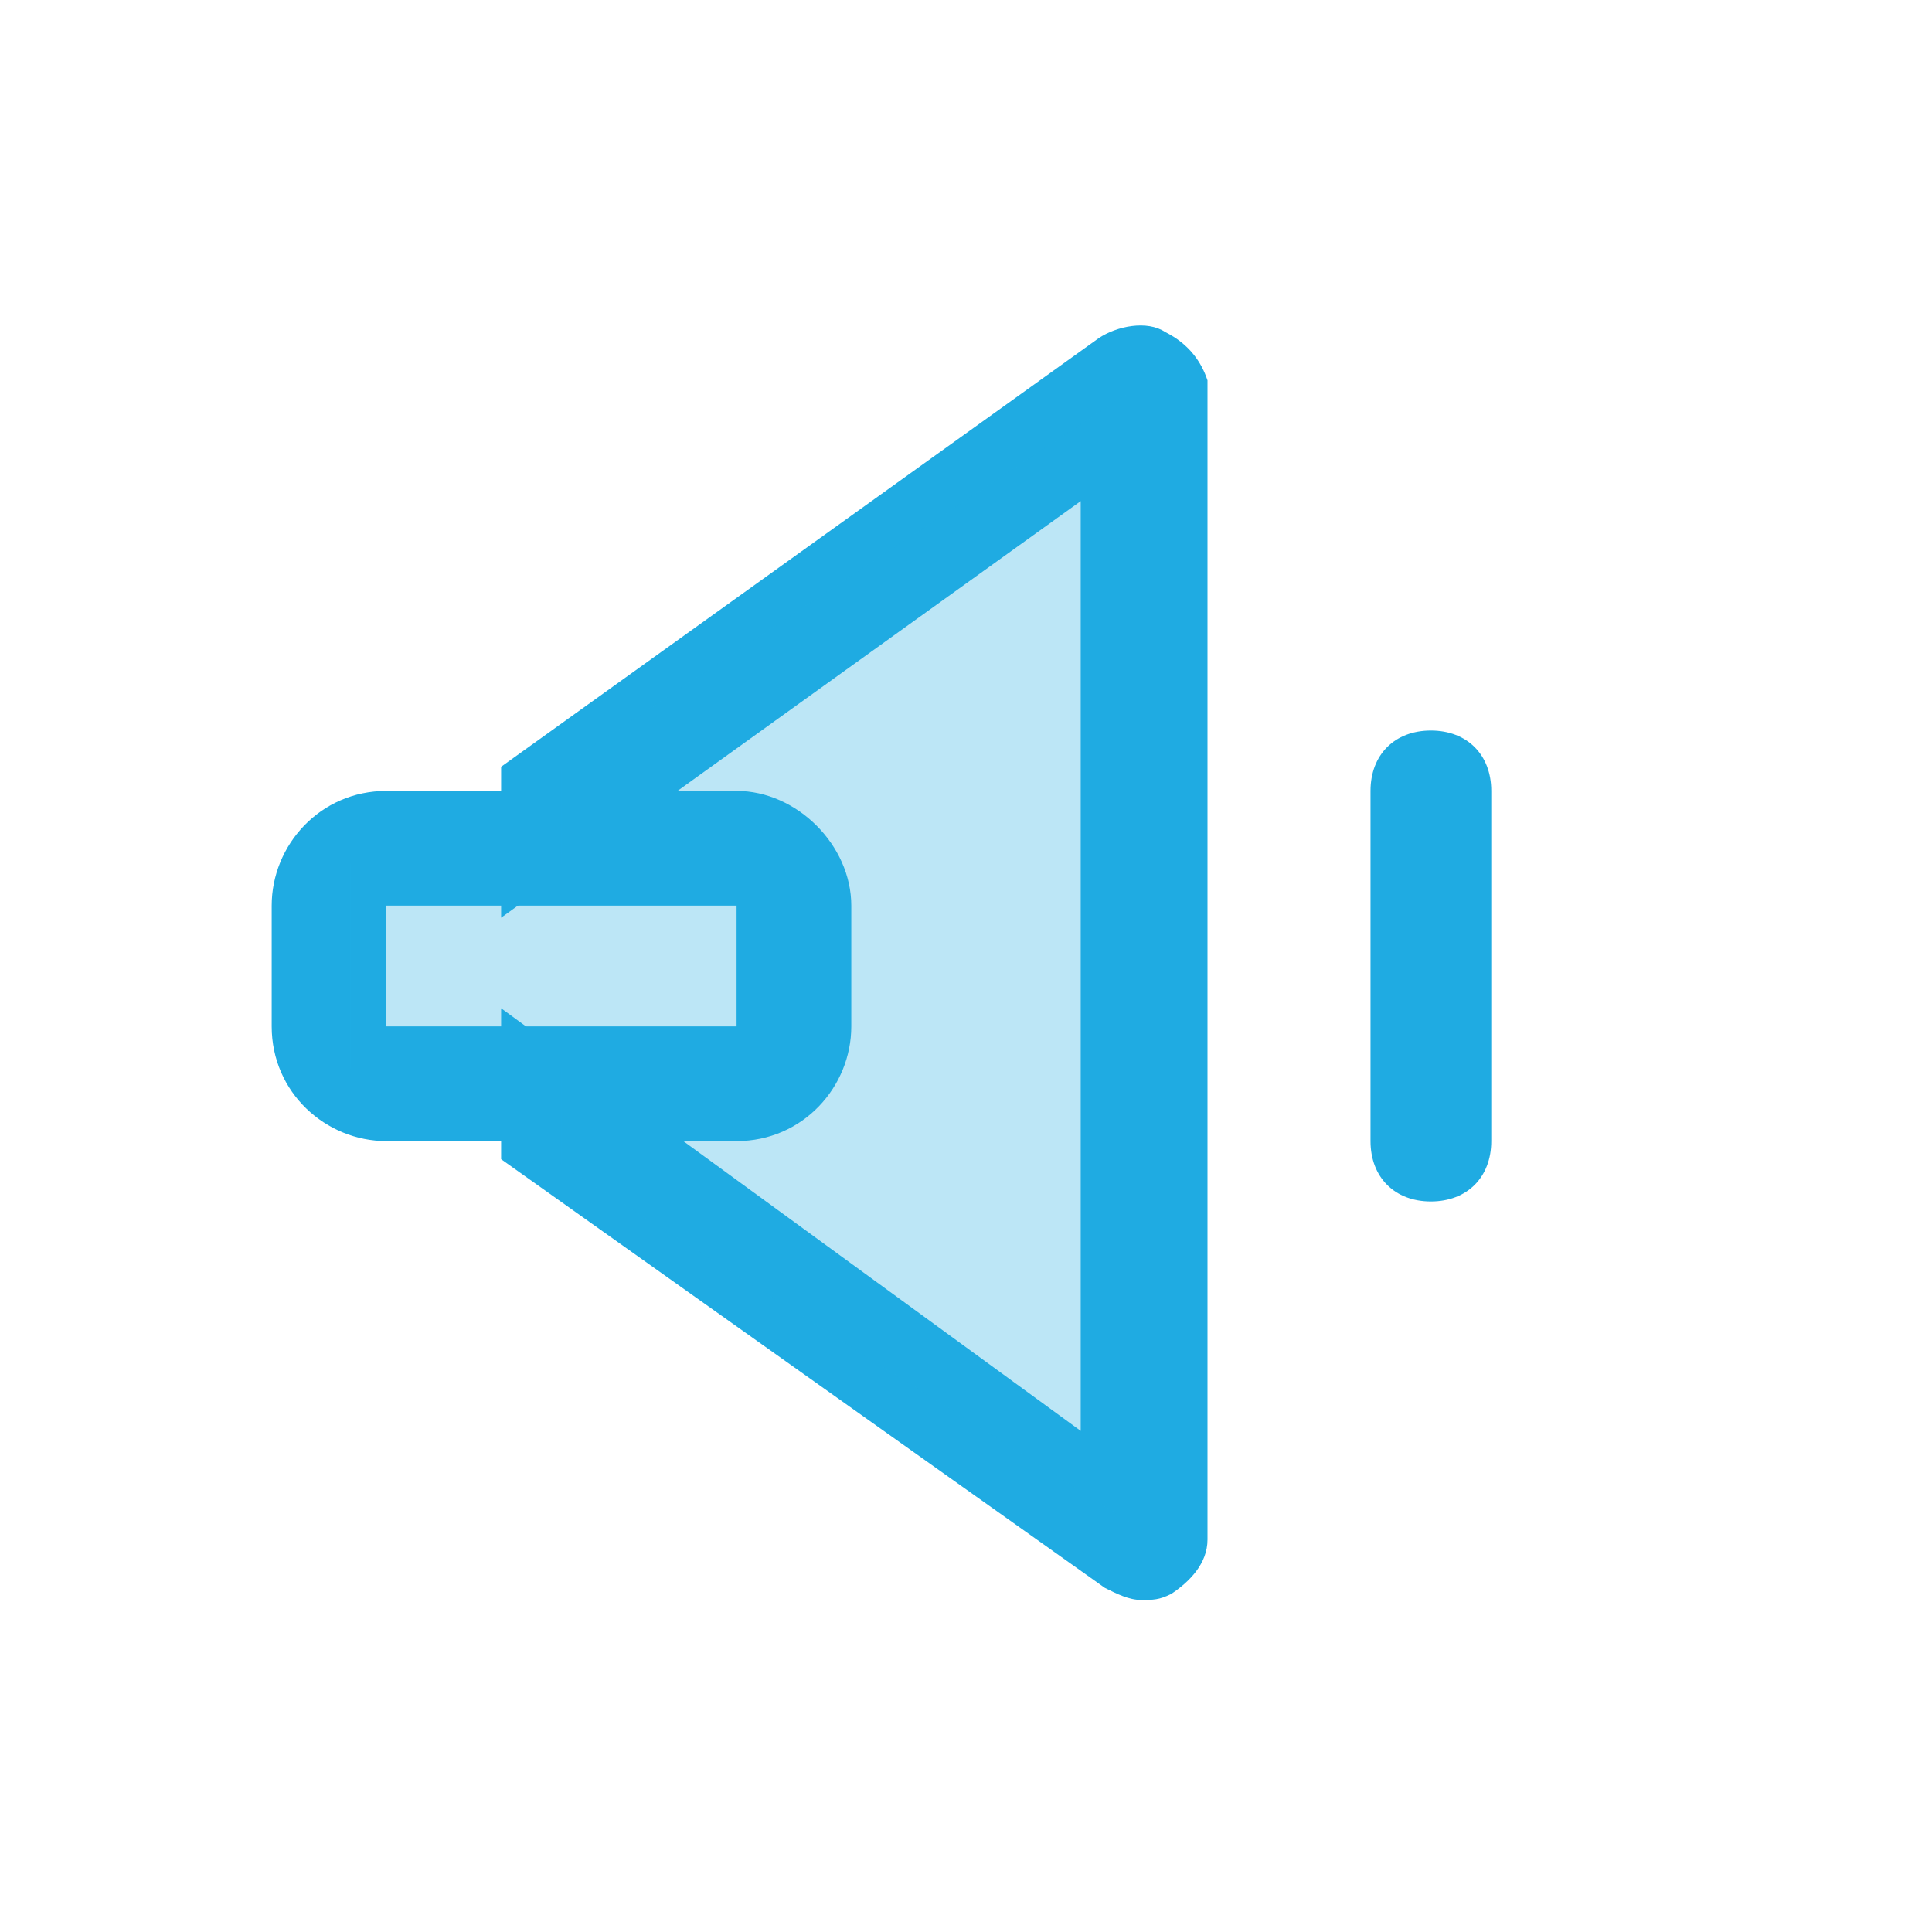
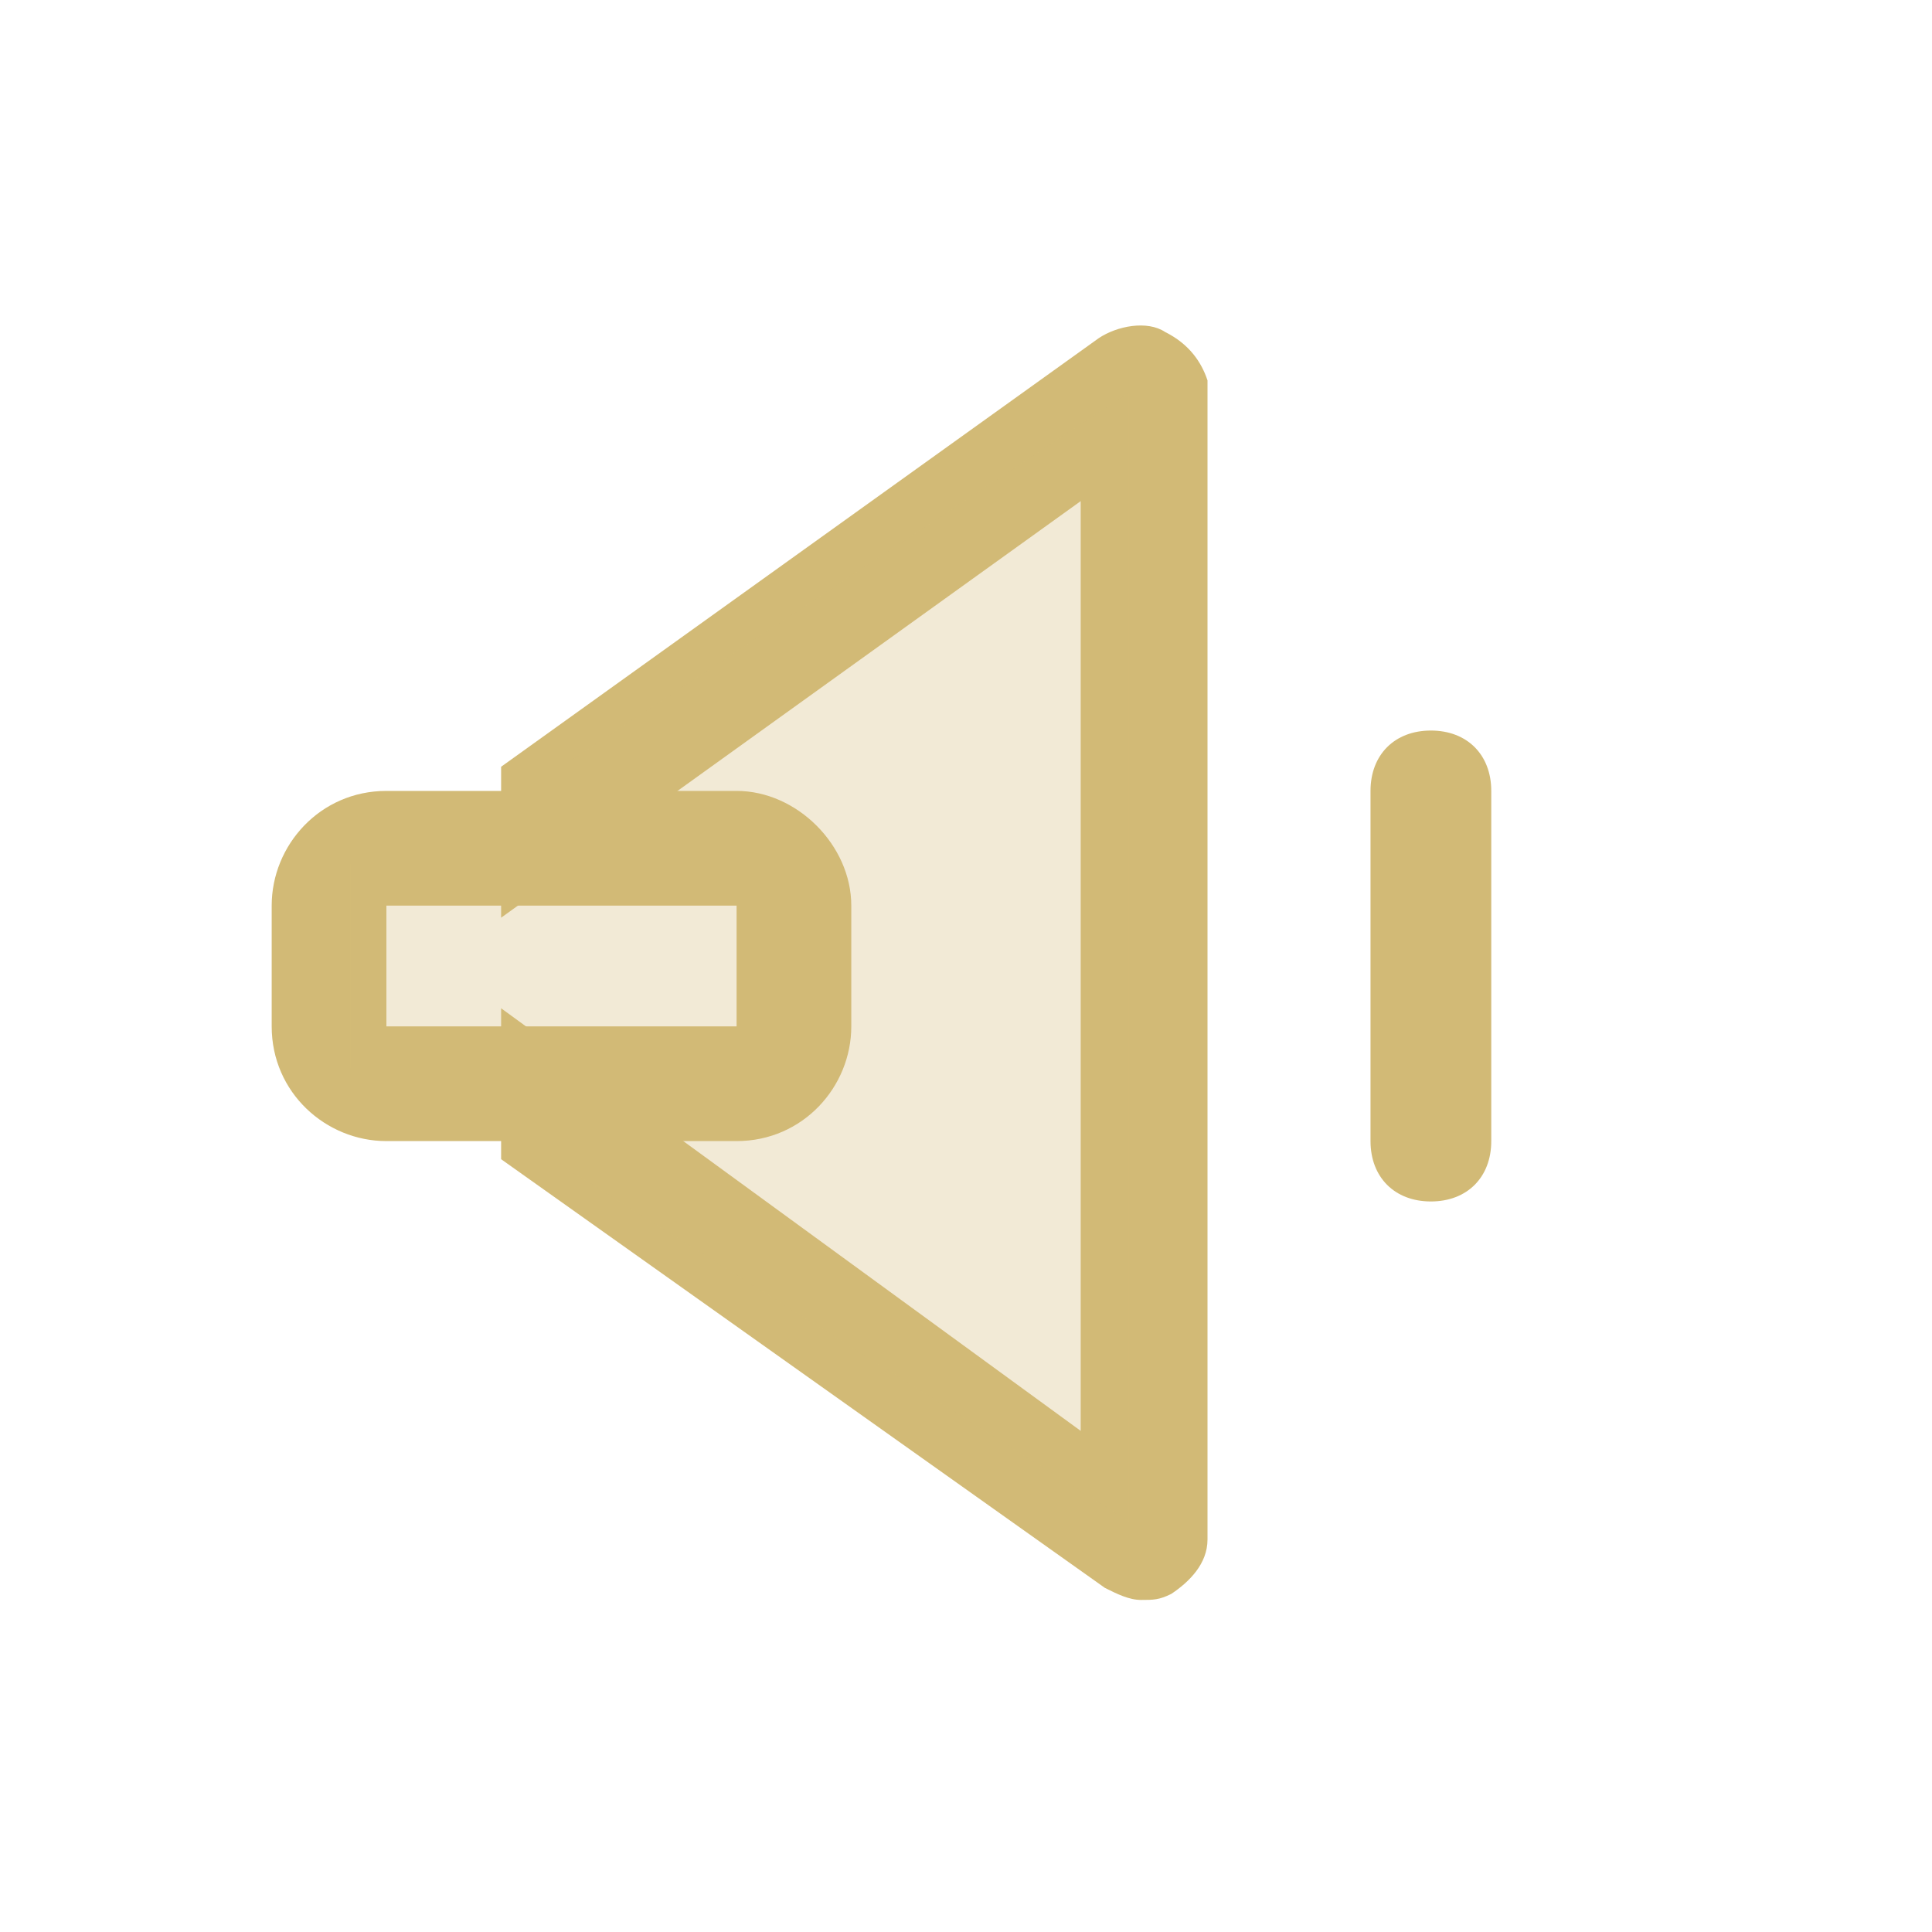
<svg xmlns="http://www.w3.org/2000/svg" version="1.1" id="Layer_1" x="0px" y="0px" viewBox="0 0 32 32" style="enable-background:new 0 0 32 32;" xml:space="preserve">
  <style type="text/css">
- 	.st0{fill:#1FABE2;}
- 	.st1{opacity:0.3;fill:#1FABE2;}
+ 	.st0{fill:#D2BA76;}
+ 	.st1{opacity:0.3;fill:#D2BA76;}
</style>
  <g id="Rectangle_4">
    <g>
      <path class="st0" d="M19.3,5.5c-0.3-0.2-0.8-0.1-1.1,0.1l-9.9,7.1v2.5l9.6-6.9v15.4l-9.6-7v2.5l10,7.1c0.2,0.1,0.4,0.2,0.6,0.2    s0.3,0,0.5-0.1c0.3-0.2,0.6-0.5,0.6-0.9V6.3C19.9,6,19.7,5.7,19.3,5.5z" />
    </g>
  </g>
  <g id="Rectangle_2_copy_4">
    <g>
      <path class="st0" d="M12.2,13.1H6.4c-1.1,0-1.9,0.9-1.9,1.9v2c0,1.1,0.9,1.9,1.9,1.9h5.8c1.1,0,1.9-0.9,1.9-1.9v-2    C14.1,14,13.2,13.1,12.2,13.1z M12.2,17H6.4v-2h5.8C12.2,15,12.2,17,12.2,17z" />
    </g>
  </g>
  <g id="Rounded_Rectangle_4">
    <g>
      <path class="st0" d="M23.7,12.1c-0.6,0-1,0.4-1,1v5.8c0,0.6,0.4,1,1,1s1-0.4,1-1v-5.8C24.7,12.5,24.3,12.1,23.7,12.1z" />
    </g>
  </g>
  <polygon class="st1" points="9.3,12.7 9.3,14.3 5.8,14.3 5.8,17.7 9.3,17.7 9.3,19.3 18.7,25.2 18.7,6.5 " />
</svg>
